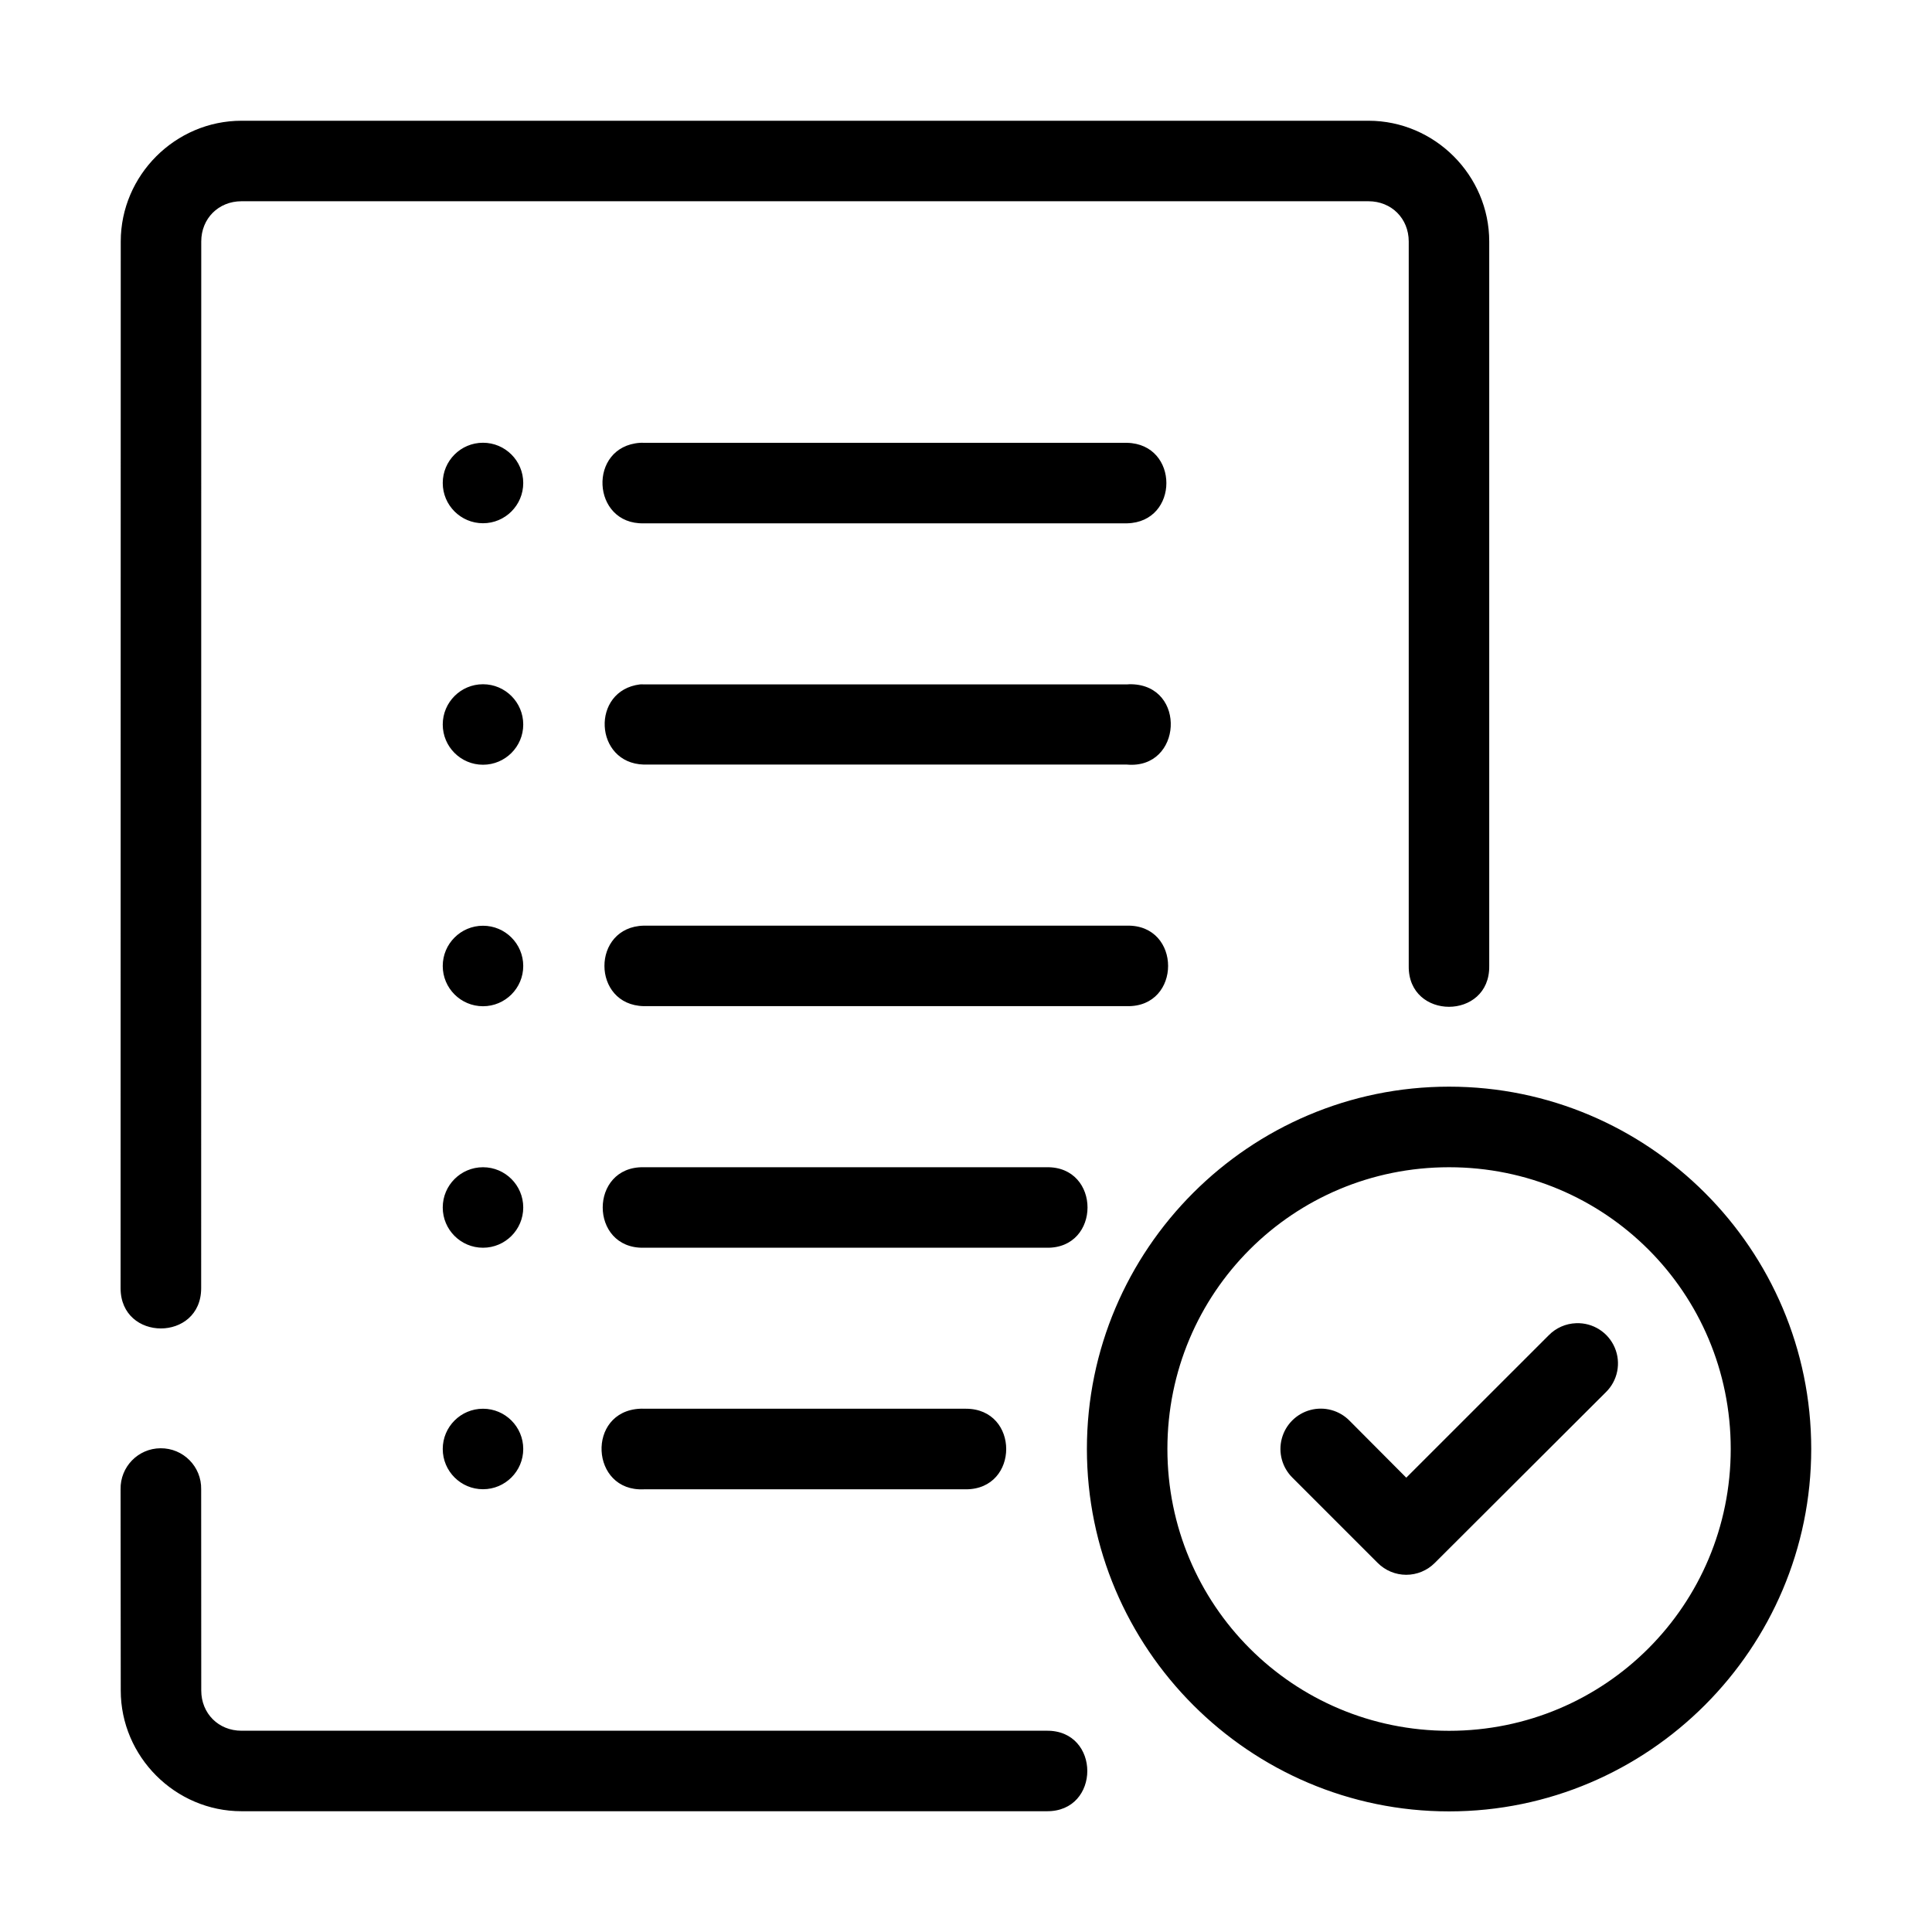
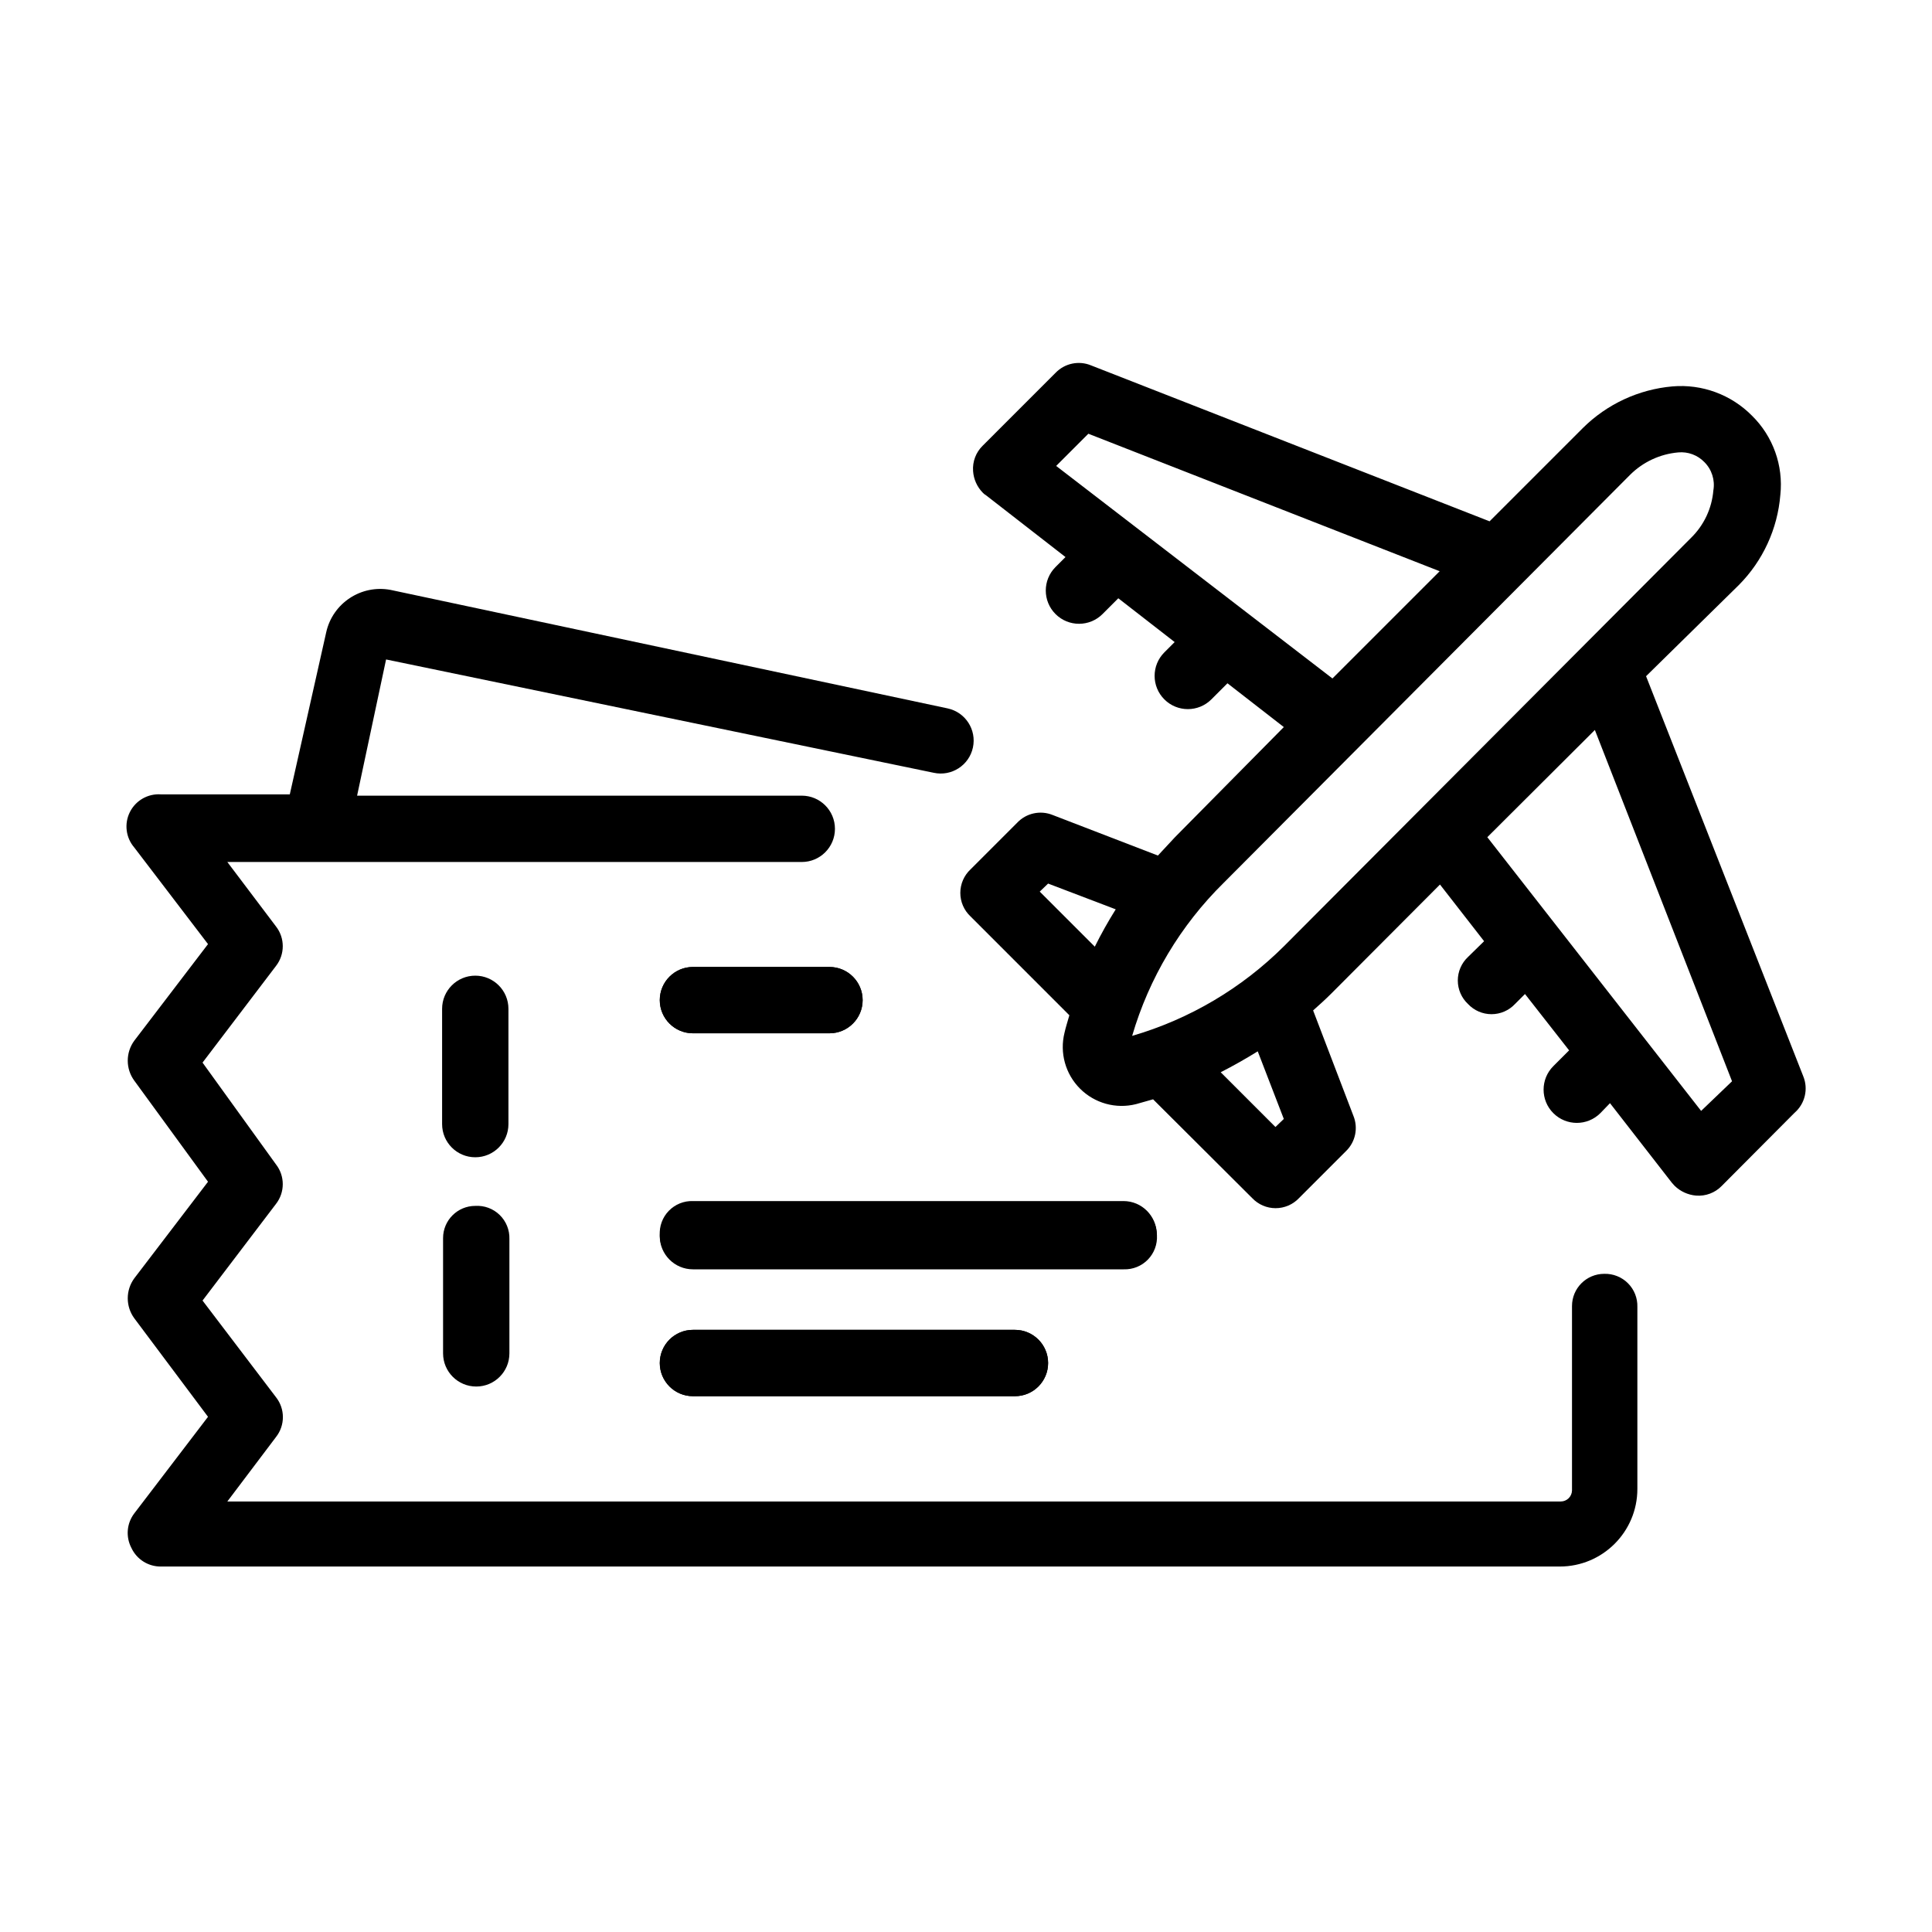
- <svg xmlns="http://www.w3.org/2000/svg" width="48" height="48" viewBox="0 0 12.7 12.7">
-   <path fill-rule="evenodd" d="M6 3C4.355 3 3 4.355 3 6l-.004 26.004c0 1.335 2.002 1.335 2.002 0L5 6C5 5.429 5.429 5 6 5h28c.571 0 1 .429 1 1v18c-.019 1.352 2.019 1.352 2 0V6C37 4.355 35.645 3 34 3zm6 8c-.552 0-1 .448-1 1 0 .552.448 1 1 1 .552 0 1-.448 1-1 0-.552-.448-1-1-1zm3.9.002c-1.303.091-1.21 2.034.096 2H28c1.305-.028 1.305-1.972 0-2H15.996c-.032-.002-.064-.002-.096 0zM12 17c-.552 0-1 .448-1 1 0 .552.448 1 1 1 .552 0 1-.448 1-1 0-.552-.448-1-1-1zm16.109 0c-.036-.001-.073.001-.109.004H15.996c-.032-.002-.064-.002-.096 0-1.227.152-1.14 1.958.096 1.992H28C29.373 19.117 29.488 17.029 28.109 17zm-12.113 5.998c-1.305.028-1.305 1.972 0 2H28c1.362.029 1.362-2.029 0-2zM12 23c-.552 0-1 .448-1 1 0 .552.448 1 1 1 .552 0 1-.448 1-1 0-.552-.448-1-1-1zm0 6c-.552 0-1 .448-1 1 0 .552.448 1 1 1 .552 0 1-.448 1-1 0-.552-.448-1-1-1zm3.996 0c-1.362-.029-1.362 2.029 0 2h10.002c1.362.029 1.362-2.029 0-2zM12 35c-.552 0-1 .448-1 1 0 .552.448 1 1 1 .552 0 1-.448 1-1 0-.552-.448-1-1-1zm3.9 0c-1.335.064-1.239 2.066.096 2.002h8.002c1.335 0 1.335-2.002 0-2.002h-8.002c-.032-.002-.064-.002-.096 0zM3.986 35.982c-.556.005-1.001.463-.99 1.02L3 42c0 1.645 1.355 3 3 3h20c1.352.019 1.352-2.019 0-2H6C5.429 43 5 42.571 5 42l-.002-4.998c.011-.565-.447-1.026-1.012-1.02zM36.002 26.998C31.043 26.998 27.004 31.039 27.004 35.998 27.004 40.957 31.043 45.004 36.002 45.004 40.961 45.004 45 40.957 45 35.998 45 31.039 40.961 26.998 36.002 26.998zM36.002 29C39.88 29 43 32.12 43 35.998 43 39.876 39.88 43.002 36.002 43.002 32.124 43.002 29.004 39.876 29.004 35.998 29.004 32.12 32.124 29 36.002 29zM39.16 32.875A1 1 0 0 0 38.475 33.178L34.939 36.713 33.529 35.297A1.002 1.002 0 1 0 32.111 36.713L34.23 38.832A1 1 0 0 0 35.646 38.832L39.893 34.594A1 1 0 0 0 39.16 32.875z" color="#000" font-family="sans-serif" font-weight="400" overflow="visible" paint-order="stroke fill markers" transform="scale(.26458)" style="line-height:normal;font-variant-ligatures:normal;font-variant-position:normal;font-variant-caps:normal;font-variant-numeric:normal;font-variant-alternates:normal;font-feature-settings:normal;text-indent:0;text-align:start;text-decoration-line:none;text-decoration-style:solid;text-decoration-color:#000;text-transform:none;text-orientation:mixed;shape-padding:0;isolation:auto;mix-blend-mode:normal" />
+ <svg xmlns="http://www.w3.org/2000/svg" viewBox="0 0 60 60">
+   <defs>
+     <style>.cls-1 {
+       fill: none;
+     }
+ 
+     .cls-2 {
+       fill: #000000FF;
+     }</style>
+   </defs>
+   <g data-name="Layer 2" id="Layer_2">
+     <g id="Icons">
+       <g data-name="Air Tickets" id="Air_Tickets">
+         <rect class="cls-1" height="60" width="60" />
+         <path class="cls-2" d="M14.76,37.45a1,1,0,0,0-1,1v3.58a1,1,0,0,0,2.06,0V38.48A1,1,0,0,0,14.76,37.45Z" />
+         <path class="cls-2" d="M15.79,31.33a1,1,0,0,0-2.06,0v3.58a1,1,0,0,0,2.06,0Z" />
+         <path class="cls-2" d="M21.52,32.09h4.24a1,1,0,0,0,0-2.06H21.52a1,1,0,1,0,0,2.06Z" />
+         <path class="cls-2" d="M35.93,38.36a1,1,0,0,0-1-1H21.52a1,1,0,1,0,0,2.06H34.9A1,1,0,0,0,35.93,38.36Z" />
+         <path class="cls-2" d="M21.52,41.3a1,1,0,1,0,0,2.06h10a1,1,0,0,0,0-2.06Z" />
+         <path class="cls-2" d="M56,33.42,51.12,21,54,18.17a4.49,4.49,0,0,0,1.29-2.8,3,3,0,0,0-.88-2.46v0A3.1,3.1,0,0,0,51.94,12a4.51,4.51,0,0,0-2.78,1.29l-2.9,2.9L33.89,11.35a1,1,0,0,0-1.11.23l-2.26,2.26a1,1,0,0,0-.3.79,1.06,1.06,0,0,0,.3.67.39.39,0,0,0,.1.08l2.47,1.92-.31.31a1,1,0,0,0,1.46,1.46l.49-.49,1.75,1.36-.32.32a1,1,0,0,0,1.46,1.46l.5-.5,1.75,1.36L36.49,26l-.53.57-3.27-1.26a1,1,0,0,0-1.1.24L30.14,27a1,1,0,0,0,0,1.46l3.07,3.07c-.05.18-.11.36-.15.54a1.83,1.83,0,0,0,2.22,2.22l.53-.15,3.08,3.07a1,1,0,0,0,1.45,0l1.46-1.46a1,1,0,0,0,.23-1.1l-1.25-3.27c.19-.17.38-.34.56-.52l3.38-3.39,1.37,1.76-.5.49a1,1,0,0,0,0,1.46,1,1,0,0,0,1.46,0l.31-.31,1.37,1.75-.49.49a1,1,0,0,0,1.46,1.46l.3-.31,1.92,2.47.09.1a1.09,1.09,0,0,0,.66.3,1,1,0,0,0,.8-.3l2.26-2.27A1,1,0,0,0,56,33.42ZM34,29.4l-1.71-1.71.26-.25,2.1.8A13.2,13.2,0,0,0,34,29.4ZM32.8,14.47l1-1,10.91,4.27-3.33,3.33ZM39.61,35l-1.7-1.7c.39-.2.78-.42,1.15-.65l.81,2.1Zm.27-5.62a11.07,11.07,0,0,1-4.72,2.79A11,11,0,0,1,38,27.42L50.62,14.75a2.42,2.42,0,0,1,1.5-.7,1,1,0,0,1,.81.3h0a1,1,0,0,1,.28.88,2.33,2.33,0,0,1-.69,1.47ZM52.83,34.5,46.19,26l3.34-3.33,4.26,10.91Z" />
+         <path class="cls-2" d="M21.52,32.09h4.24a1,1,0,0,0,0-2.06H21.52a1,1,0,1,0,0,2.06Z" />
+         <path class="cls-2" d="M20.49,38.36a1,1,0,0,0,1,1H34.89a1,1,0,1,0,0-2.06H21.52A1,1,0,0,0,20.49,38.36Z" />
+         <path class="cls-2" d="M21.52,41.3a1,1,0,1,0,0,2.06h10a1,1,0,1,0,0-2.06Z" />
+         <path class="cls-2" d="M49.82,39.56a1,1,0,0,0-1,1v5.73a.35.35,0,0,1-.35.34H7.06l1.51-2a1,1,0,0,0,0-1.24l-2.28-3,2.28-3a1,1,0,0,0,0-1.23L6.29,33,8.57,30a1,1,0,0,0,0-1.23l-1.51-2H24.9a1,1,0,1,0,0-2.06H11.09l.9-4.23L29,24a1,1,0,0,0,.43-2l-17.3-3.68a1.72,1.72,0,0,0-2,1.32L9,24.67H5a1,1,0,0,0-.83,1.65l2.29,3-2.29,3a1.05,1.05,0,0,0,0,1.24L6.46,36.7l-2.29,3a1.05,1.05,0,0,0,0,1.24L6.46,44l-2.29,3a1,1,0,0,0-.09,1.07,1,1,0,0,0,.92.58H48.44a2.41,2.41,0,0,0,2.41-2.41V40.59A1,1,0,0,0,49.82,39.56Z" />
+       </g>
+     </g>
+   </g>
</svg>
